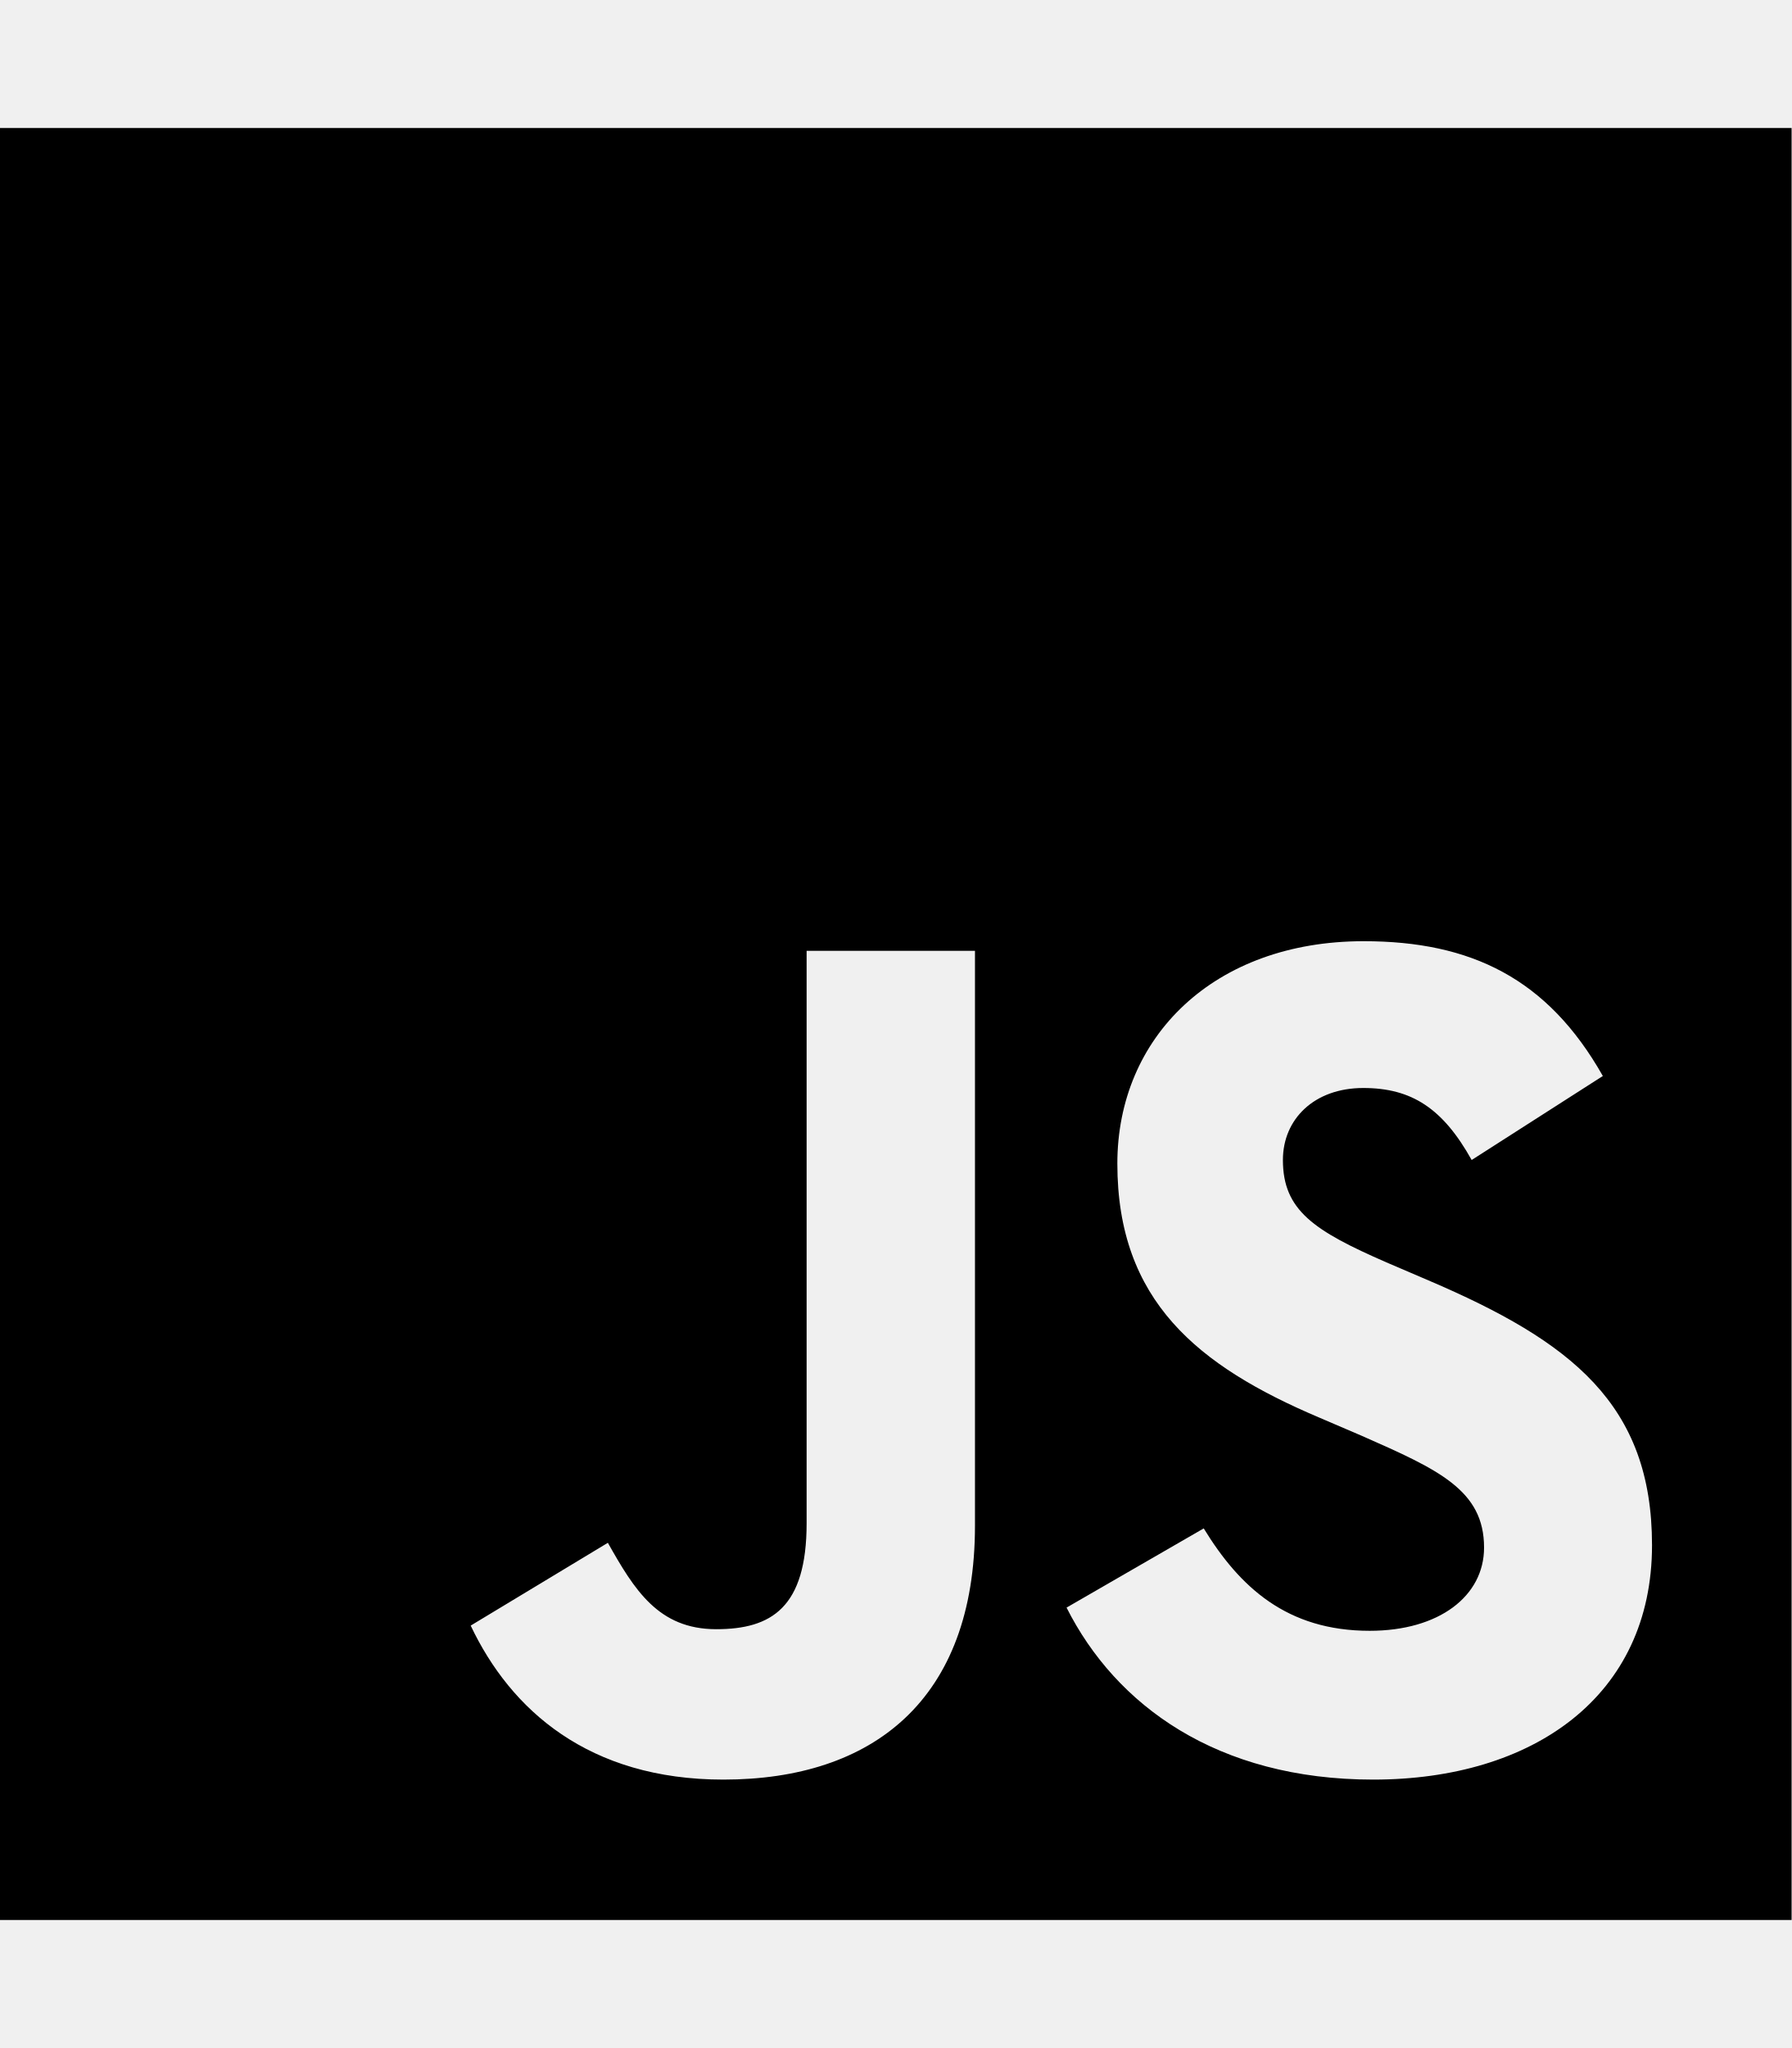
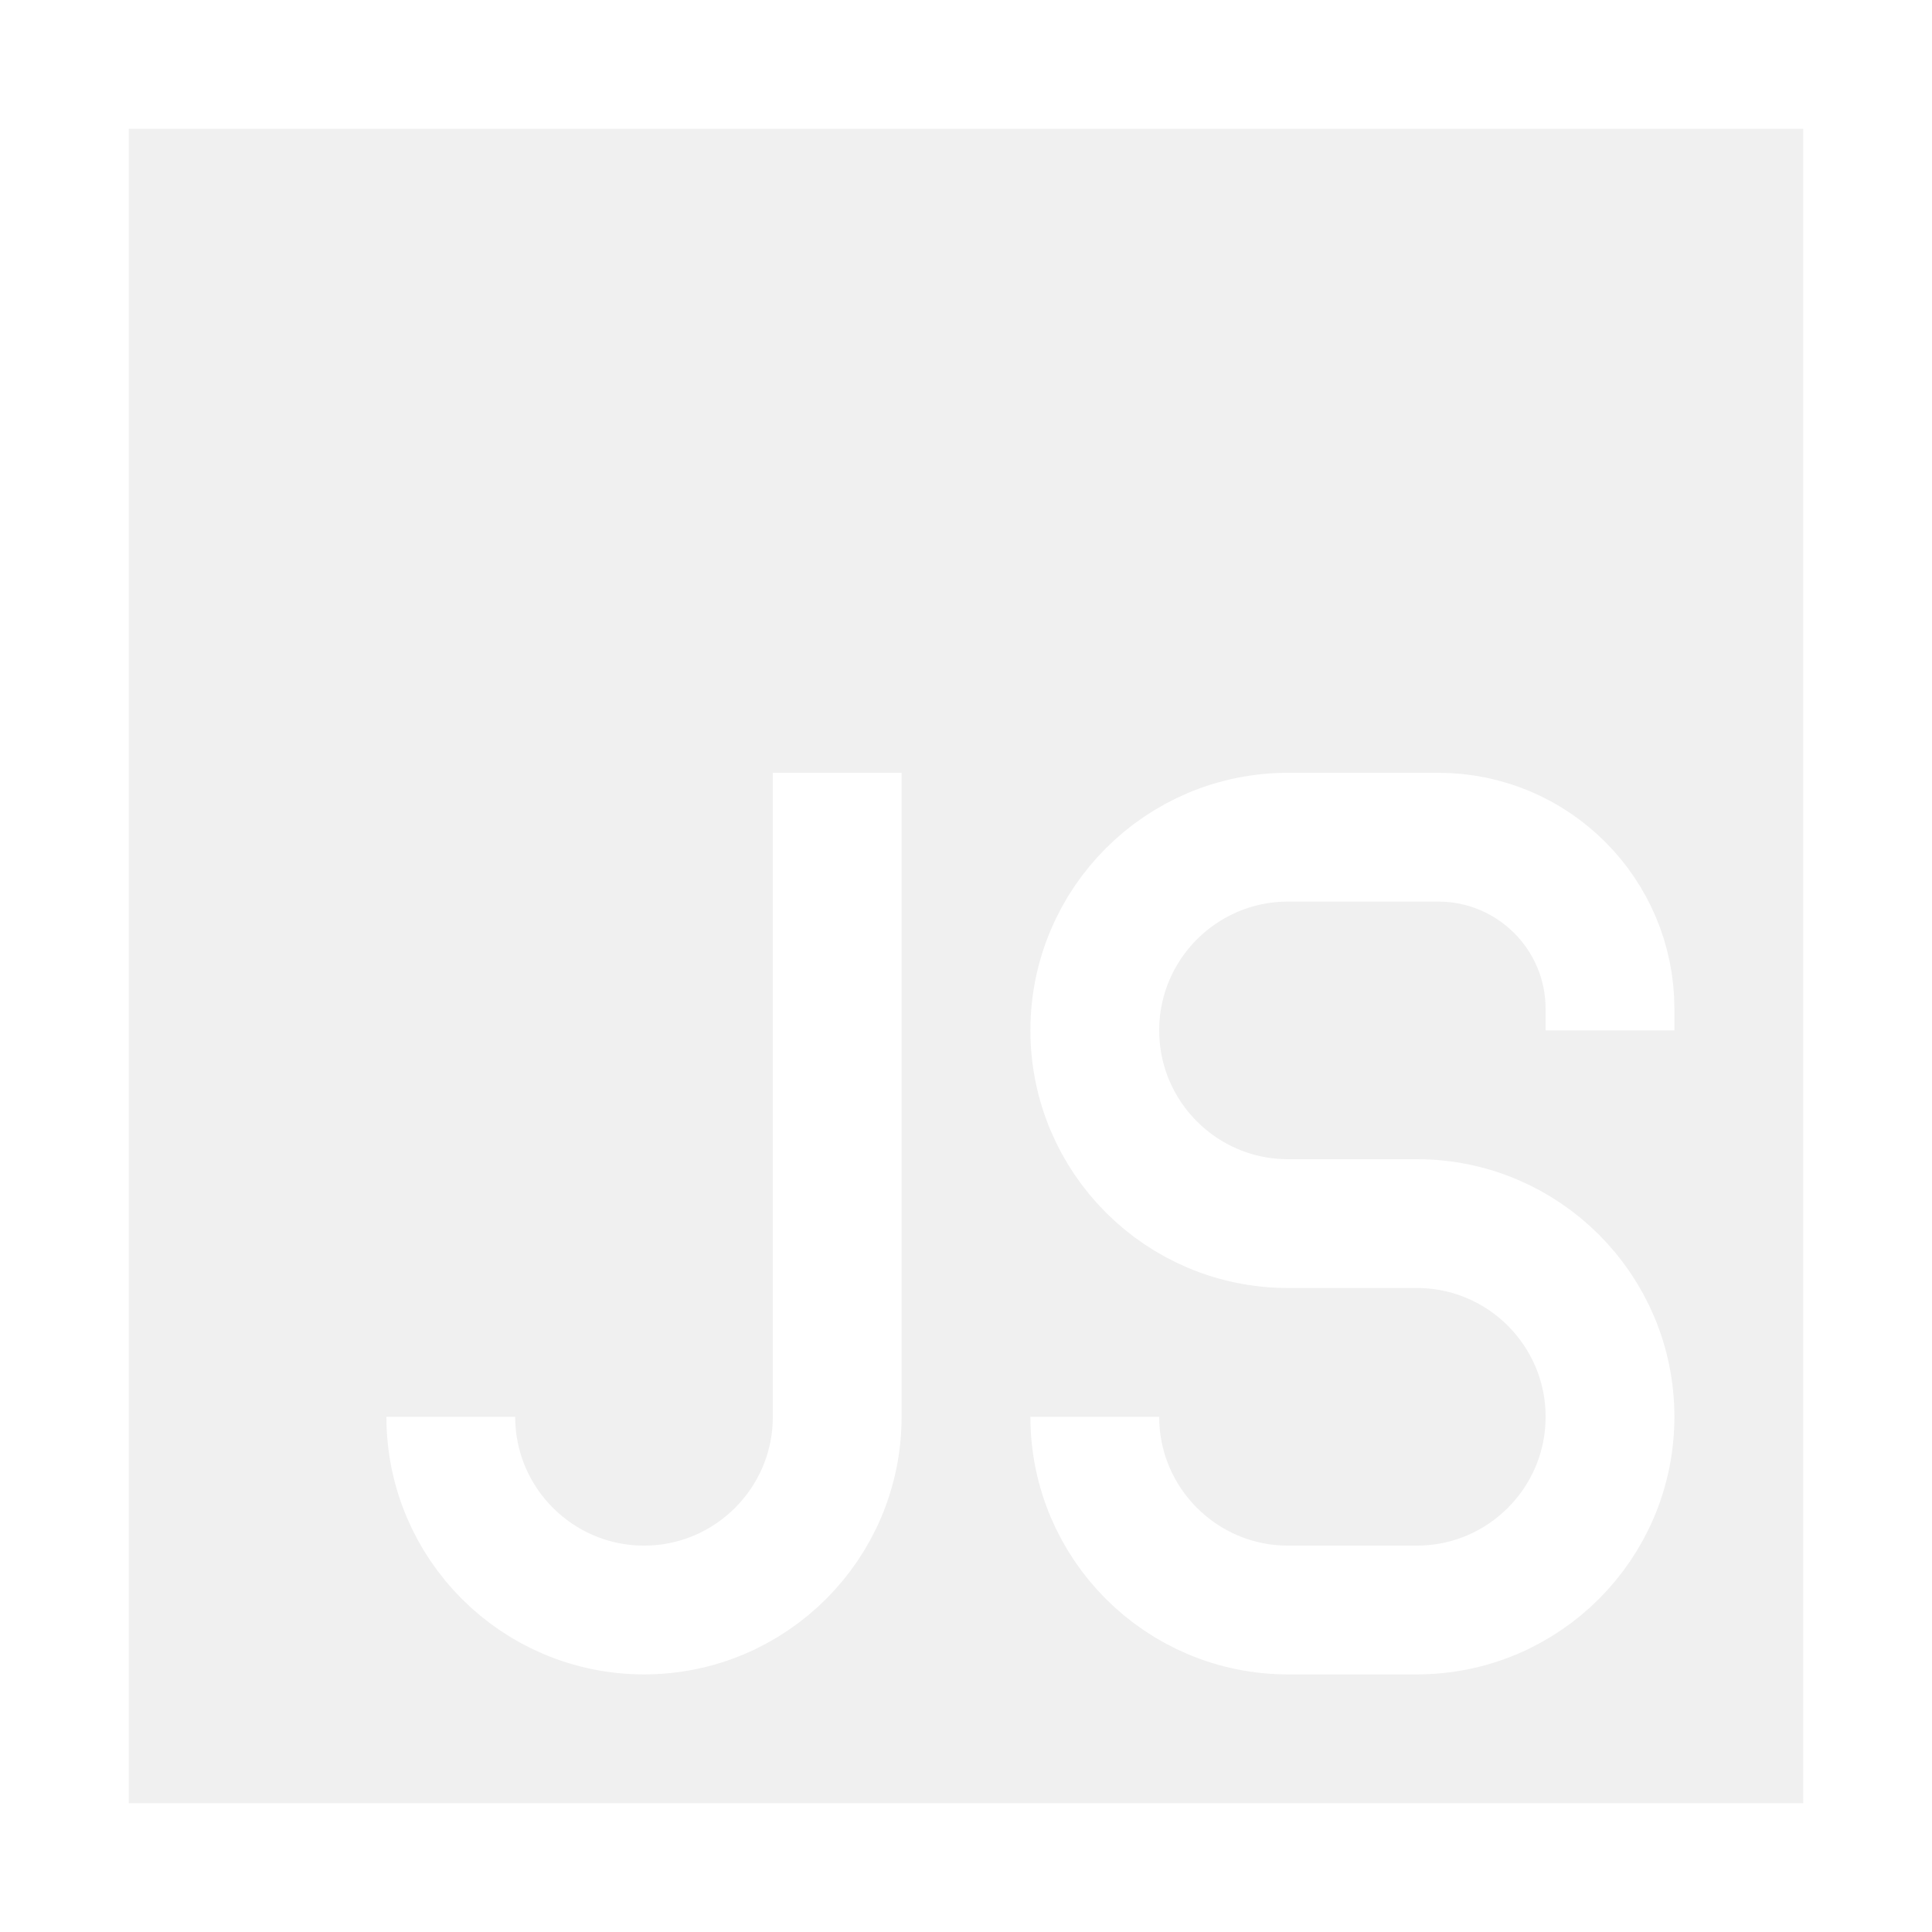
- <svg xmlns="http://www.w3.org/2000/svg" viewBox="0 0 448 512">
-   <path d="M0 32v448h448V32H0zm243.8 349.4c0 43.6-25.6 63.5-62.9 63.5-33.7 0-53.2-17.4-63.2-38.5l34.3-20.7c6.6 11.7 12.6 21.6 27.1 21.6 13.8 0 22.6-5.4 22.6-26.5V237.7h42.1v143.7zm99.6 63.5c-39.1 0-64.4-18.6-76.7-43l34.3-19.8c9 14.7 20.8 25.6 41.5 25.6 17.4 0 28.6-8.7 28.6-20.8 0-14.4-11.4-19.5-30.7-28l-10.5-4.5c-30.4-12.9-50.5-29.2-50.5-63.5 0-31.6 24.1-55.6 61.6-55.6 26.8 0 46 9.3 59.8 33.7L368 290c-7.2-12.9-15-18-27.1-18-12.3 0-20.1 7.8-20.1 18 0 12.6 7.8 17.7 25.9 25.6l10.5 4.5c35.8 15.3 55.9 31 55.9 66.2 0 37.8-29.8 58.6-69.7 58.6z" />
+ <svg xmlns="http://www.w3.org/2000/svg" viewBox="0 0 15 15" fill="none" stroke="#ffffff">
+   <g id="SVGRepo_bgCarrier" stroke-width="0" />
+   <g id="SVGRepo_tracerCarrier" stroke-linecap="round" stroke-linejoin="round" />
+   <g id="SVGRepo_iconCarrier">
+     <path d="M12.5 8V7.833C12.5 7.097 11.903 6.5 11.167 6.5H10C9.172 6.5 8.5 7.172 8.5 8C8.5 8.828 9.172 9.5 10 9.5H11C11.828 9.5 12.5 10.172 12.5 11C12.5 11.828 11.828 12.5 11 12.5H10C9.172 12.5 8.5 11.828 8.5 11M6.5 6V11C6.5 11.828 5.828 12.5 5 12.5C4.172 12.5 3.5 11.828 3.5 11M0.5 0.5H14.5V14.5H0.5V0.5Z" stroke="#ffffff" />
+   </g>
</svg>
